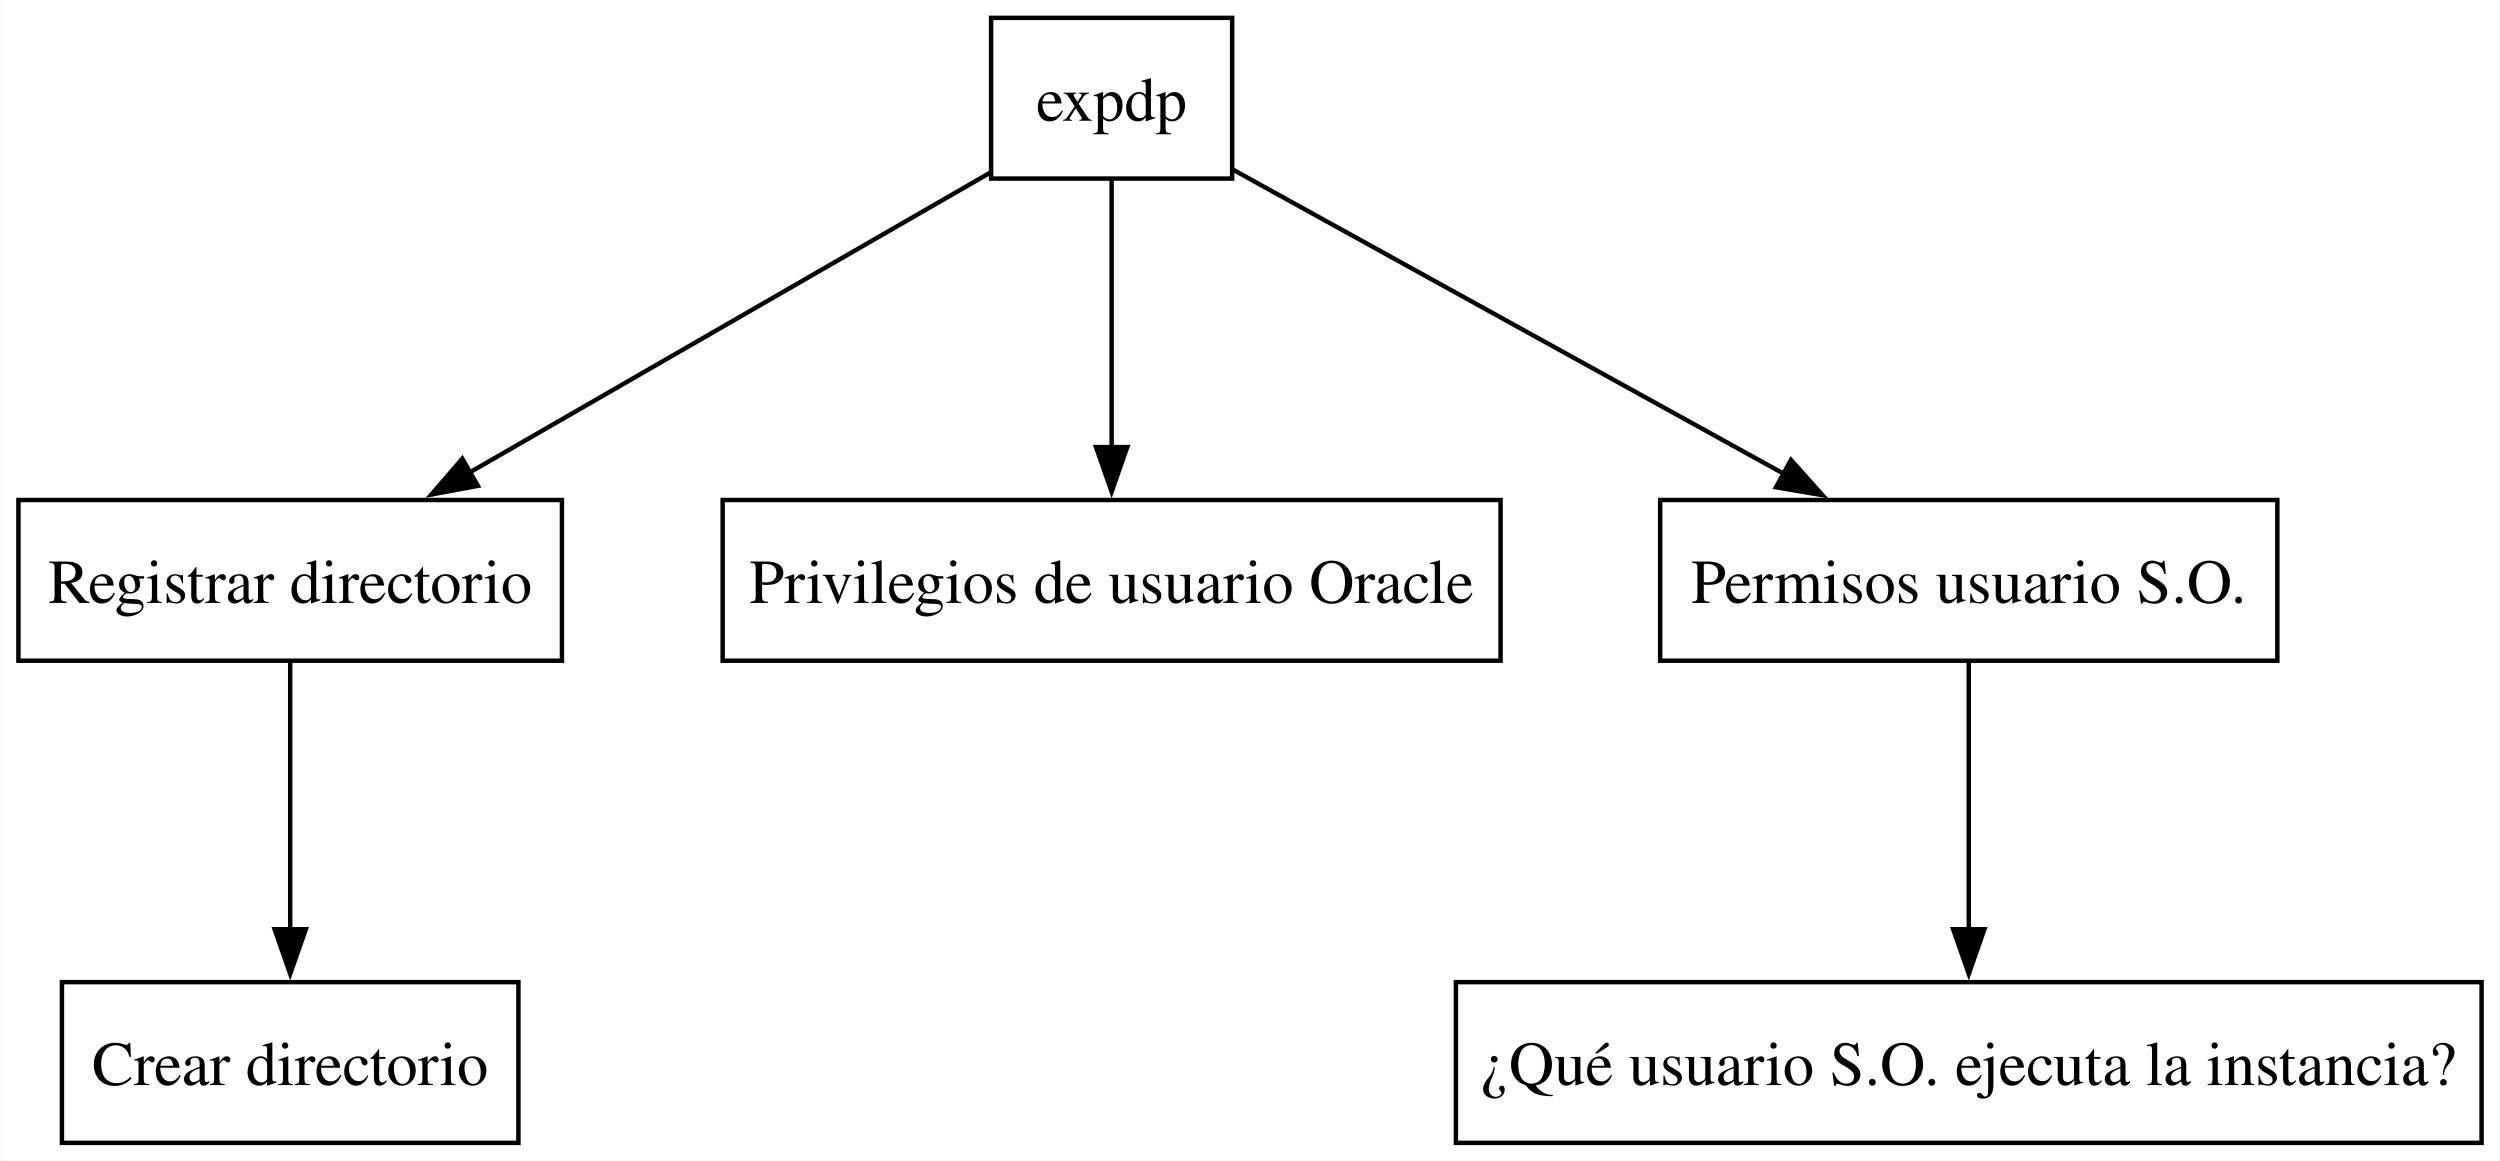
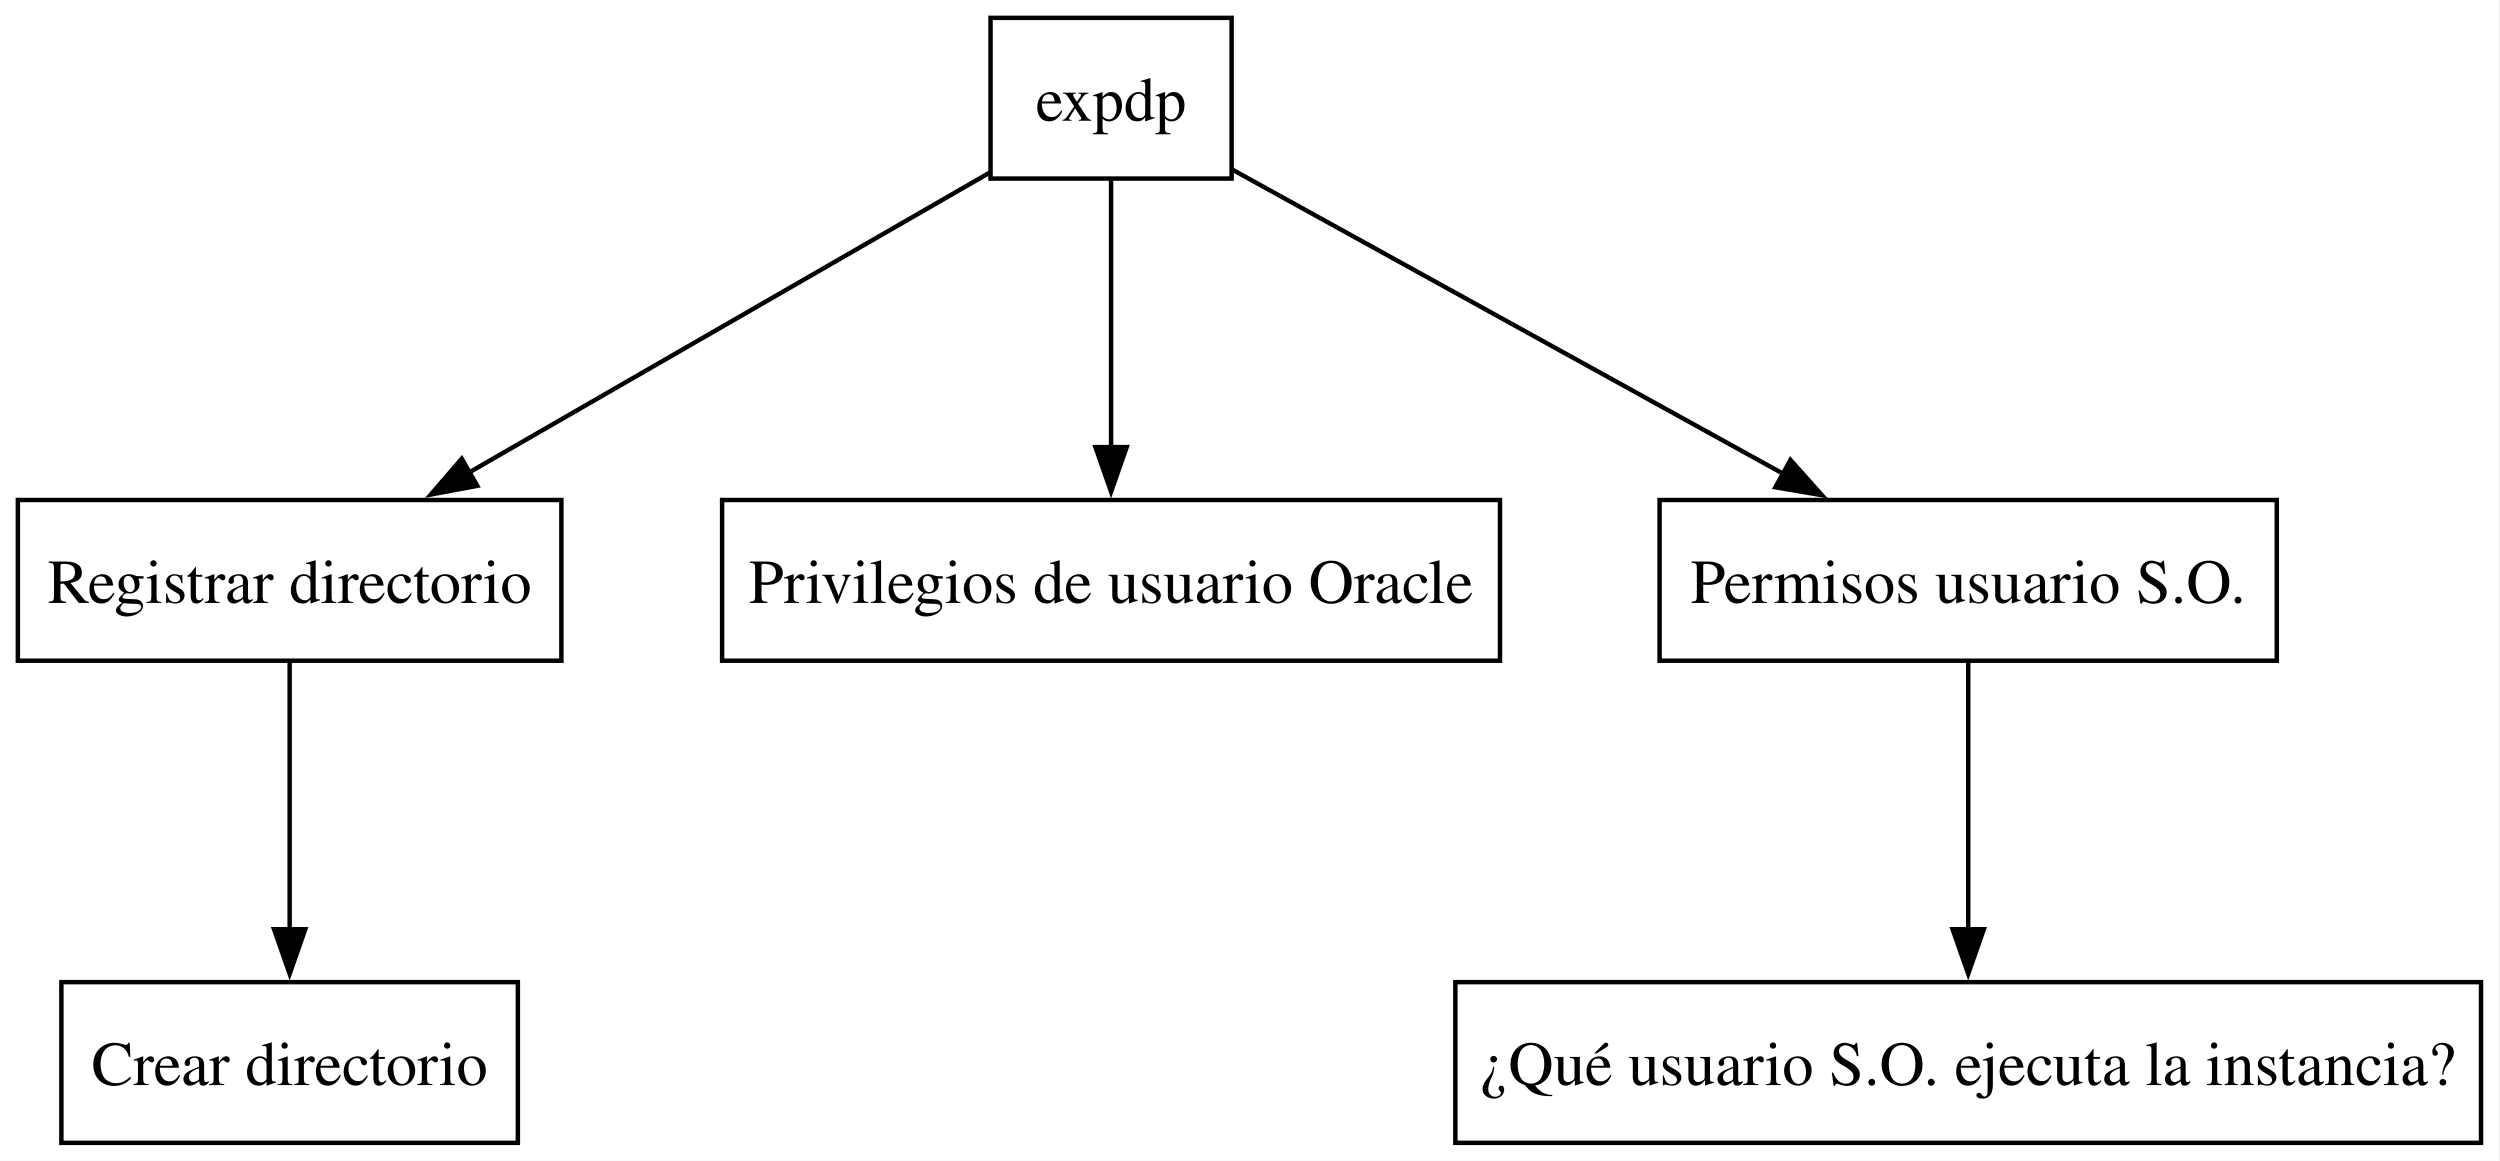
- <svg xmlns="http://www.w3.org/2000/svg" width="560pt" height="260pt" viewBox="0.00 0.00 559.75 260.00">
+ <svg xmlns="http://www.w3.org/2000/svg" width="560pt" height="260pt" viewBox="0.00 0.00 560.00 260.00">
  <g id="graph0" class="graph" transform="scale(1 1) rotate(0) translate(4 256)">
    <polygon fill="white" stroke="none" points="-4,4 -4,-256 555.75,-256 555.75,4 -4,4" />
    <g id="node1" class="node">
      <polygon fill="none" stroke="black" points="121.75,-144 0,-144 0,-108 121.75,-108 121.75,-144" />
-       <text text-anchor="middle" x="60.88" y="-120.95" font-family="Times,serif" font-size="14.00">Registrar directorio</text>
+       <text xml:space="preserve" text-anchor="middle" x="60.88" y="-120.95" font-family="Times,serif" font-size="14.00">Registrar directorio</text>
    </g>
    <g id="node2" class="node">
      <polygon fill="none" stroke="black" points="112,-36 9.75,-36 9.75,0 112,0 112,-36" />
-       <text text-anchor="middle" x="60.88" y="-12.95" font-family="Times,serif" font-size="14.00">Crear directorio</text>
+       <text xml:space="preserve" text-anchor="middle" x="60.88" y="-12.95" font-family="Times,serif" font-size="14.00">Crear directorio</text>
    </g>
    <g id="edge1" class="edge">
      <path fill="none" stroke="black" d="M60.88,-107.97C60.88,-91.76 60.88,-67.06 60.88,-47.79" />
      <polygon fill="black" stroke="black" points="64.38,-47.85 60.88,-37.85 57.38,-47.85 64.38,-47.85" />
    </g>
    <g id="node3" class="node">
      <polygon fill="none" stroke="black" points="271.88,-252 217.88,-252 217.88,-216 271.88,-216 271.88,-252" />
-       <text text-anchor="middle" x="244.88" y="-228.95" font-family="Times,serif" font-size="14.00">expdp</text>
+       <text xml:space="preserve" text-anchor="middle" x="244.88" y="-228.95" font-family="Times,serif" font-size="14.00">expdp</text>
    </g>
    <g id="edge2" class="edge">
      <path fill="none" stroke="black" d="M217.73,-217.36C186.84,-199.57 136.12,-170.35 100.74,-149.97" />
      <polygon fill="black" stroke="black" points="102.92,-147.18 92.51,-145.23 99.43,-153.25 102.92,-147.18" />
    </g>
    <g id="node4" class="node">
      <polygon fill="none" stroke="black" points="332,-144 157.75,-144 157.75,-108 332,-108 332,-144" />
-       <text text-anchor="middle" x="244.88" y="-120.95" font-family="Times,serif" font-size="14.00">Privilegios de usuario Oracle</text>
+       <text xml:space="preserve" text-anchor="middle" x="244.88" y="-120.95" font-family="Times,serif" font-size="14.00">Privilegios de usuario Oracle</text>
    </g>
    <g id="edge3" class="edge">
      <path fill="none" stroke="black" d="M244.88,-215.97C244.88,-199.76 244.88,-175.06 244.88,-155.79" />
      <polygon fill="black" stroke="black" points="248.38,-155.85 244.88,-145.85 241.38,-155.85 248.38,-155.85" />
    </g>
    <g id="node5" class="node">
      <polygon fill="none" stroke="black" points="506,-144 367.75,-144 367.75,-108 506,-108 506,-144" />
-       <text text-anchor="middle" x="436.88" y="-120.95" font-family="Times,serif" font-size="14.00">Permisos usuario S.O.</text>
+       <text xml:space="preserve" text-anchor="middle" x="436.88" y="-120.95" font-family="Times,serif" font-size="14.00">Permisos usuario S.O.</text>
    </g>
    <g id="edge4" class="edge">
      <path fill="none" stroke="black" d="M271.98,-218.04C304.1,-200.3 357.98,-170.55 395.37,-149.91" />
      <polygon fill="black" stroke="black" points="397.06,-152.98 404.12,-145.08 393.68,-146.85 397.06,-152.98" />
    </g>
    <g id="node6" class="node">
      <polygon fill="none" stroke="black" points="551.75,-36 322,-36 322,0 551.75,0 551.75,-36" />
-       <text text-anchor="middle" x="436.88" y="-12.95" font-family="Times,serif" font-size="14.00">¿Qué usuario S.O. ejecuta la instancia?</text>
+       <text xml:space="preserve" text-anchor="middle" x="436.88" y="-12.95" font-family="Times,serif" font-size="14.00">¿Qué usuario S.O. ejecuta la instancia?</text>
    </g>
    <g id="edge5" class="edge">
      <path fill="none" stroke="black" d="M436.88,-107.97C436.88,-91.76 436.88,-67.06 436.88,-47.79" />
      <polygon fill="black" stroke="black" points="440.38,-47.85 436.88,-37.85 433.38,-47.85 440.38,-47.85" />
    </g>
  </g>
</svg>
